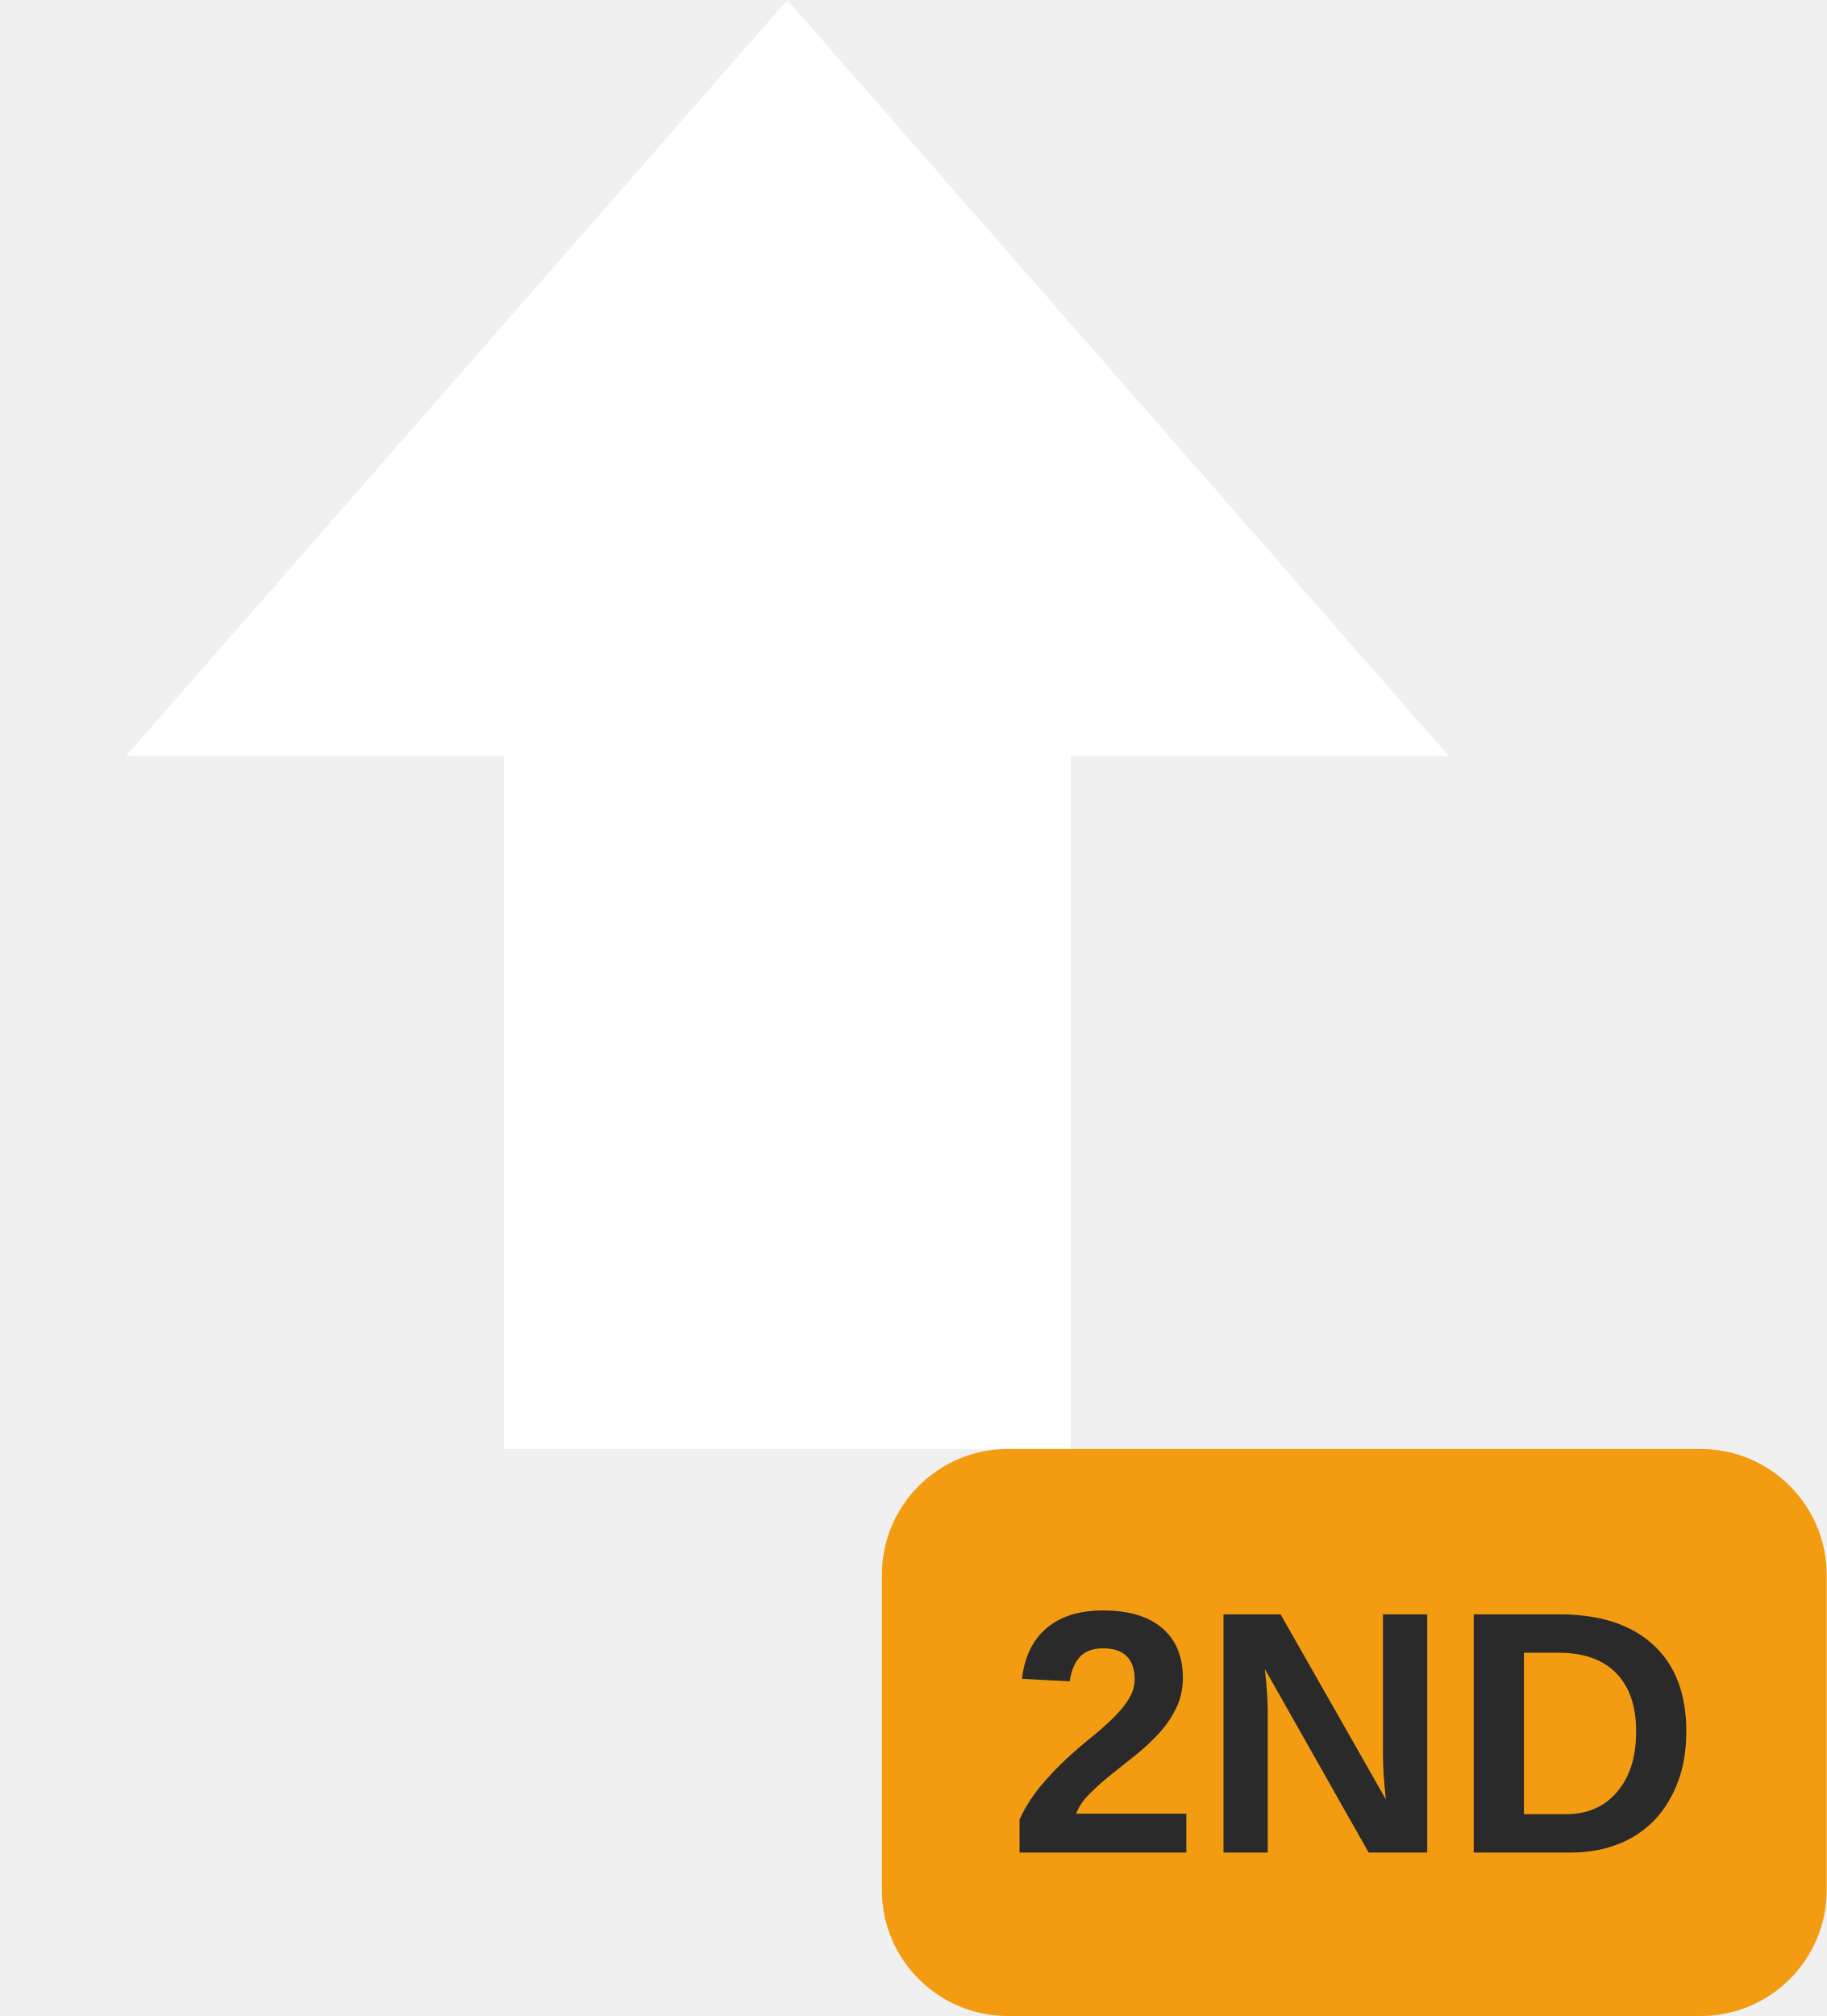
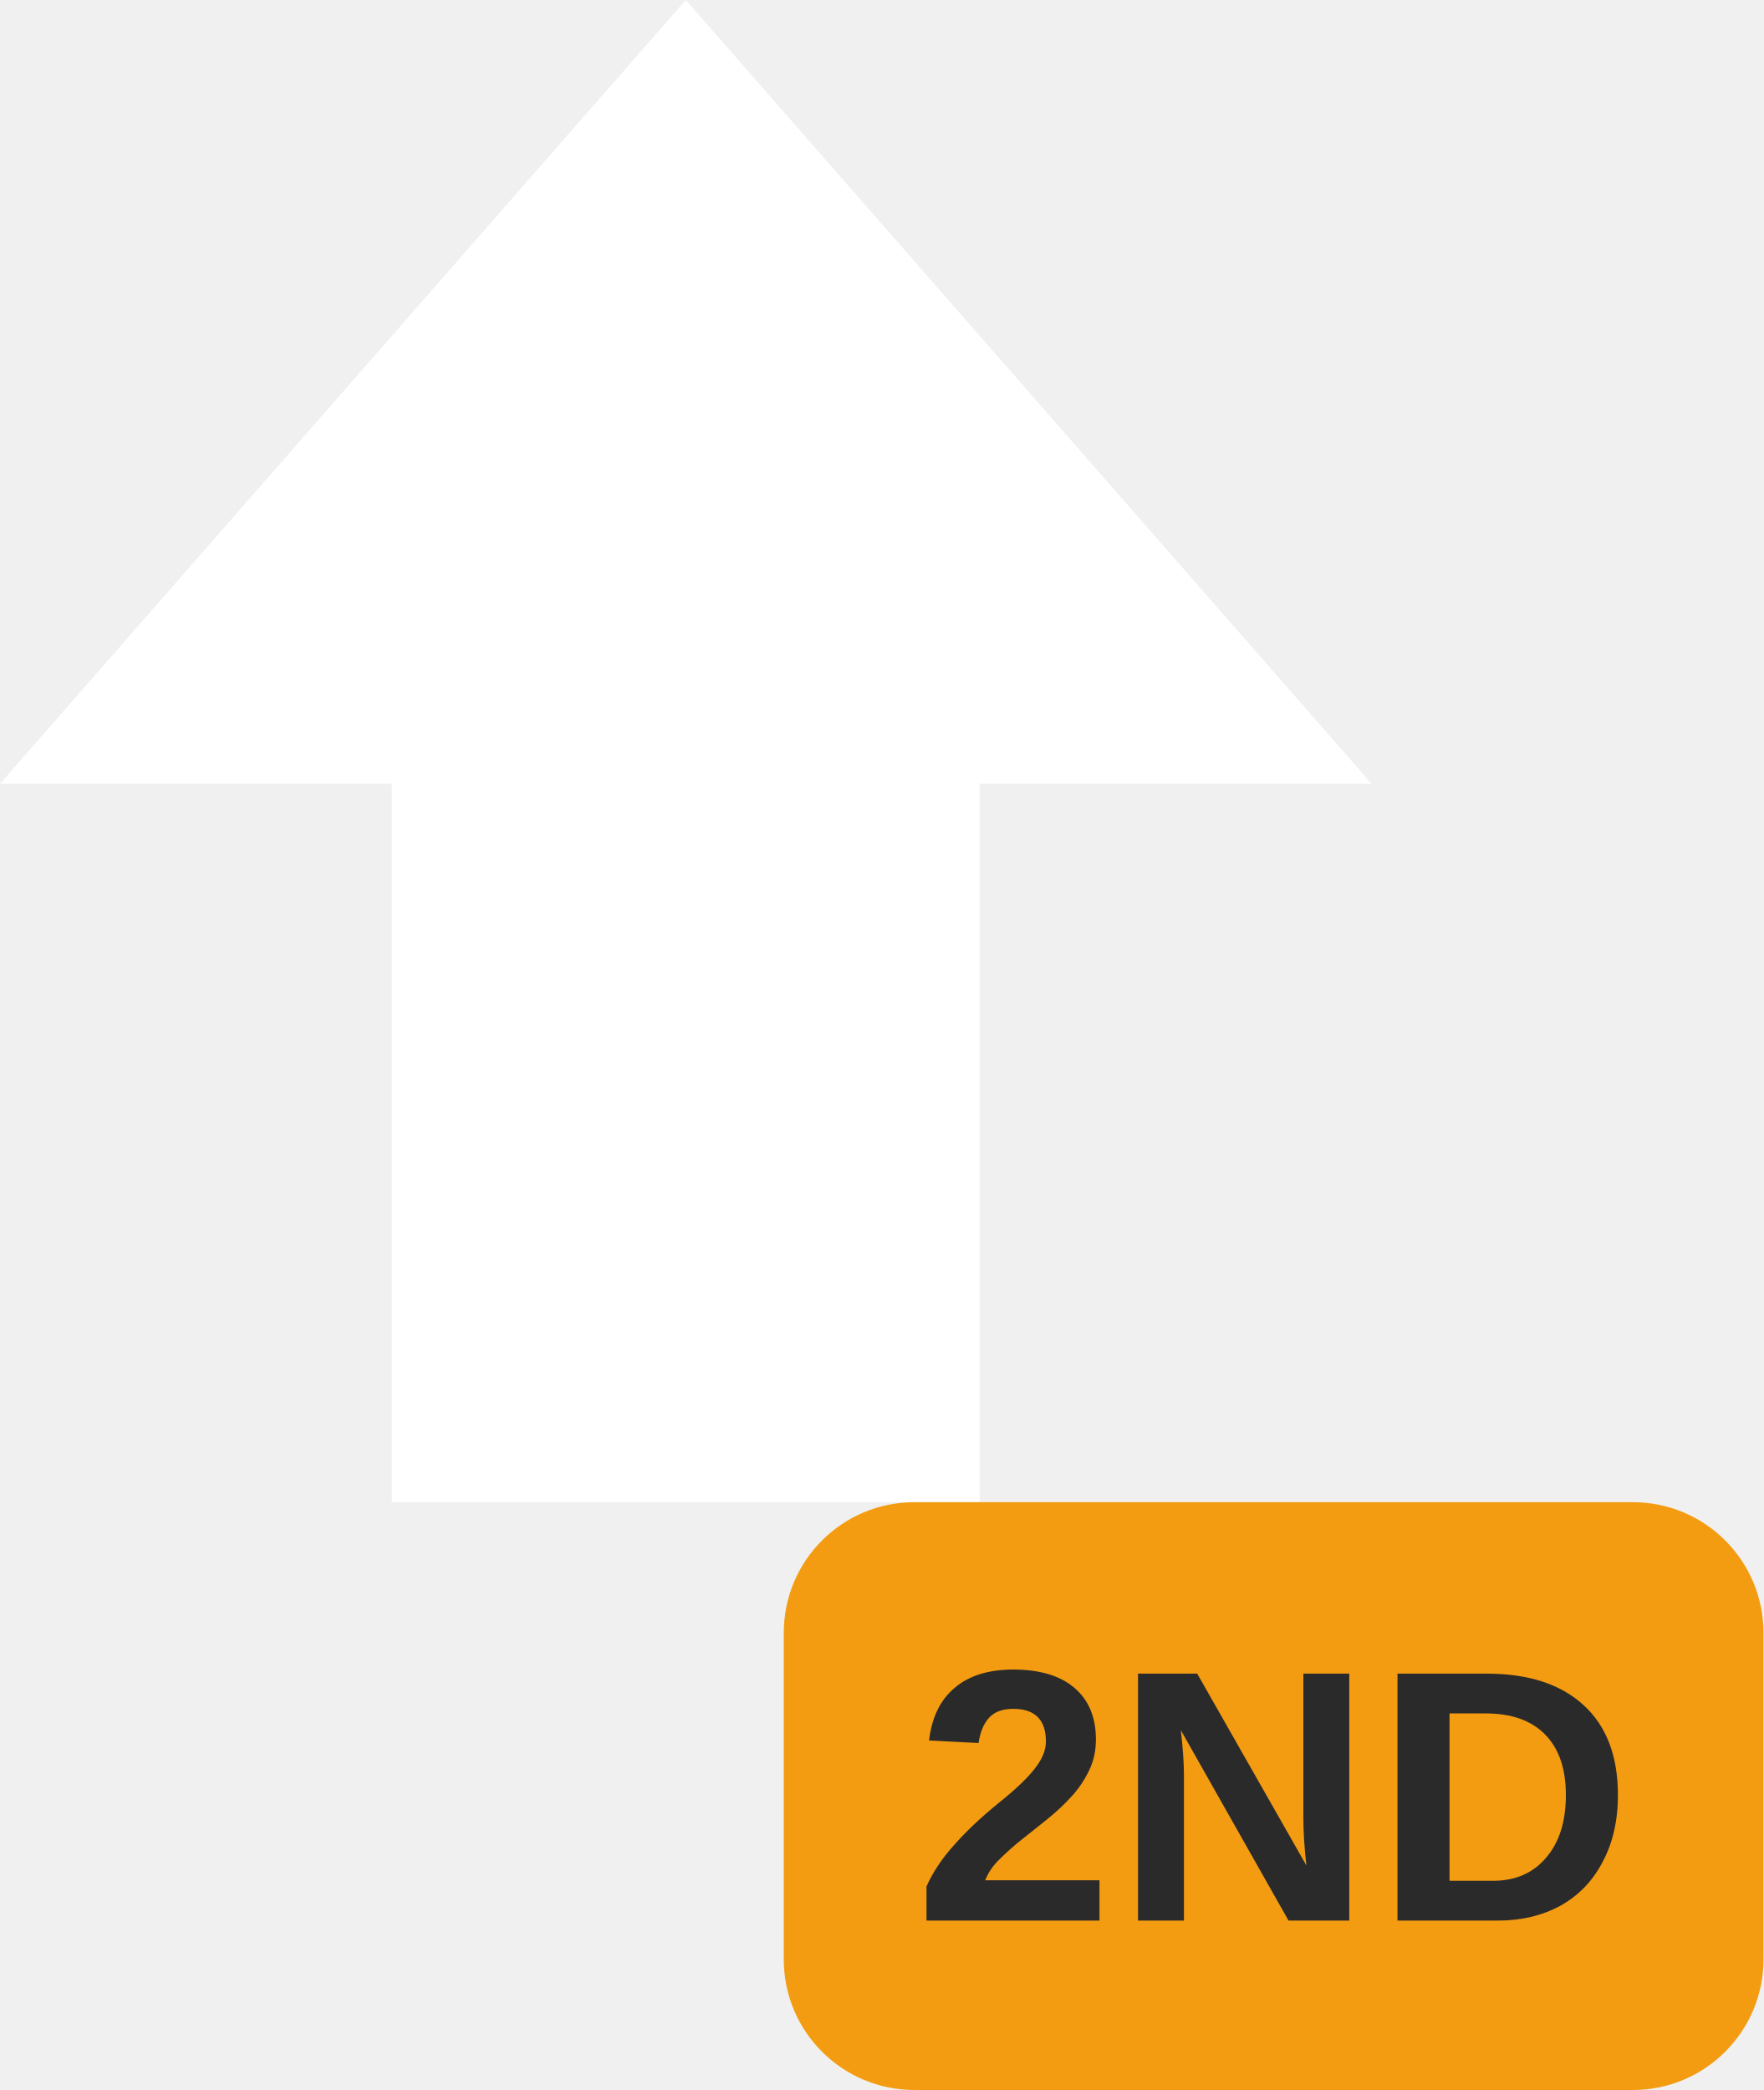
- <svg xmlns="http://www.w3.org/2000/svg" viewBox="0 0 58 64" stroke-width="0.5" stroke="#fff" fill="#fff">
-   <polygon points="25,0 46,24 34,24 34,46 16,46 16,24 4,24" fill="#ffffff" stroke="none" />
-   <rect x="28" y="46" width="30" height="18" rx="4" fill="#f39c12" stroke="none" />
-   <text x="43" y="55" text-anchor="middle" dominant-baseline="central" fill="#2a2a2a" font-family="Arial, sans-serif" font-size="11" font-weight="bold" stroke="none">2ND</text>
+ <svg xmlns="http://www.w3.org/2000/svg" viewBox="0 0 54 64" stroke-width="0.5" stroke="#fff" fill="#fff">
+   <polygon points="21,0 42,24 30,24 30,46 12,46 12,24 0,24" fill="#ffffff" stroke="none" />
+   <rect x="24" y="46" width="30" height="18" rx="4" fill="#f39c12" stroke="none" />
+   <text x="39" y="55" text-anchor="middle" dominant-baseline="central" fill="#2a2a2a" font-family="Arial, sans-serif" font-size="11" font-weight="bold" stroke="none">2ND</text>
</svg>
